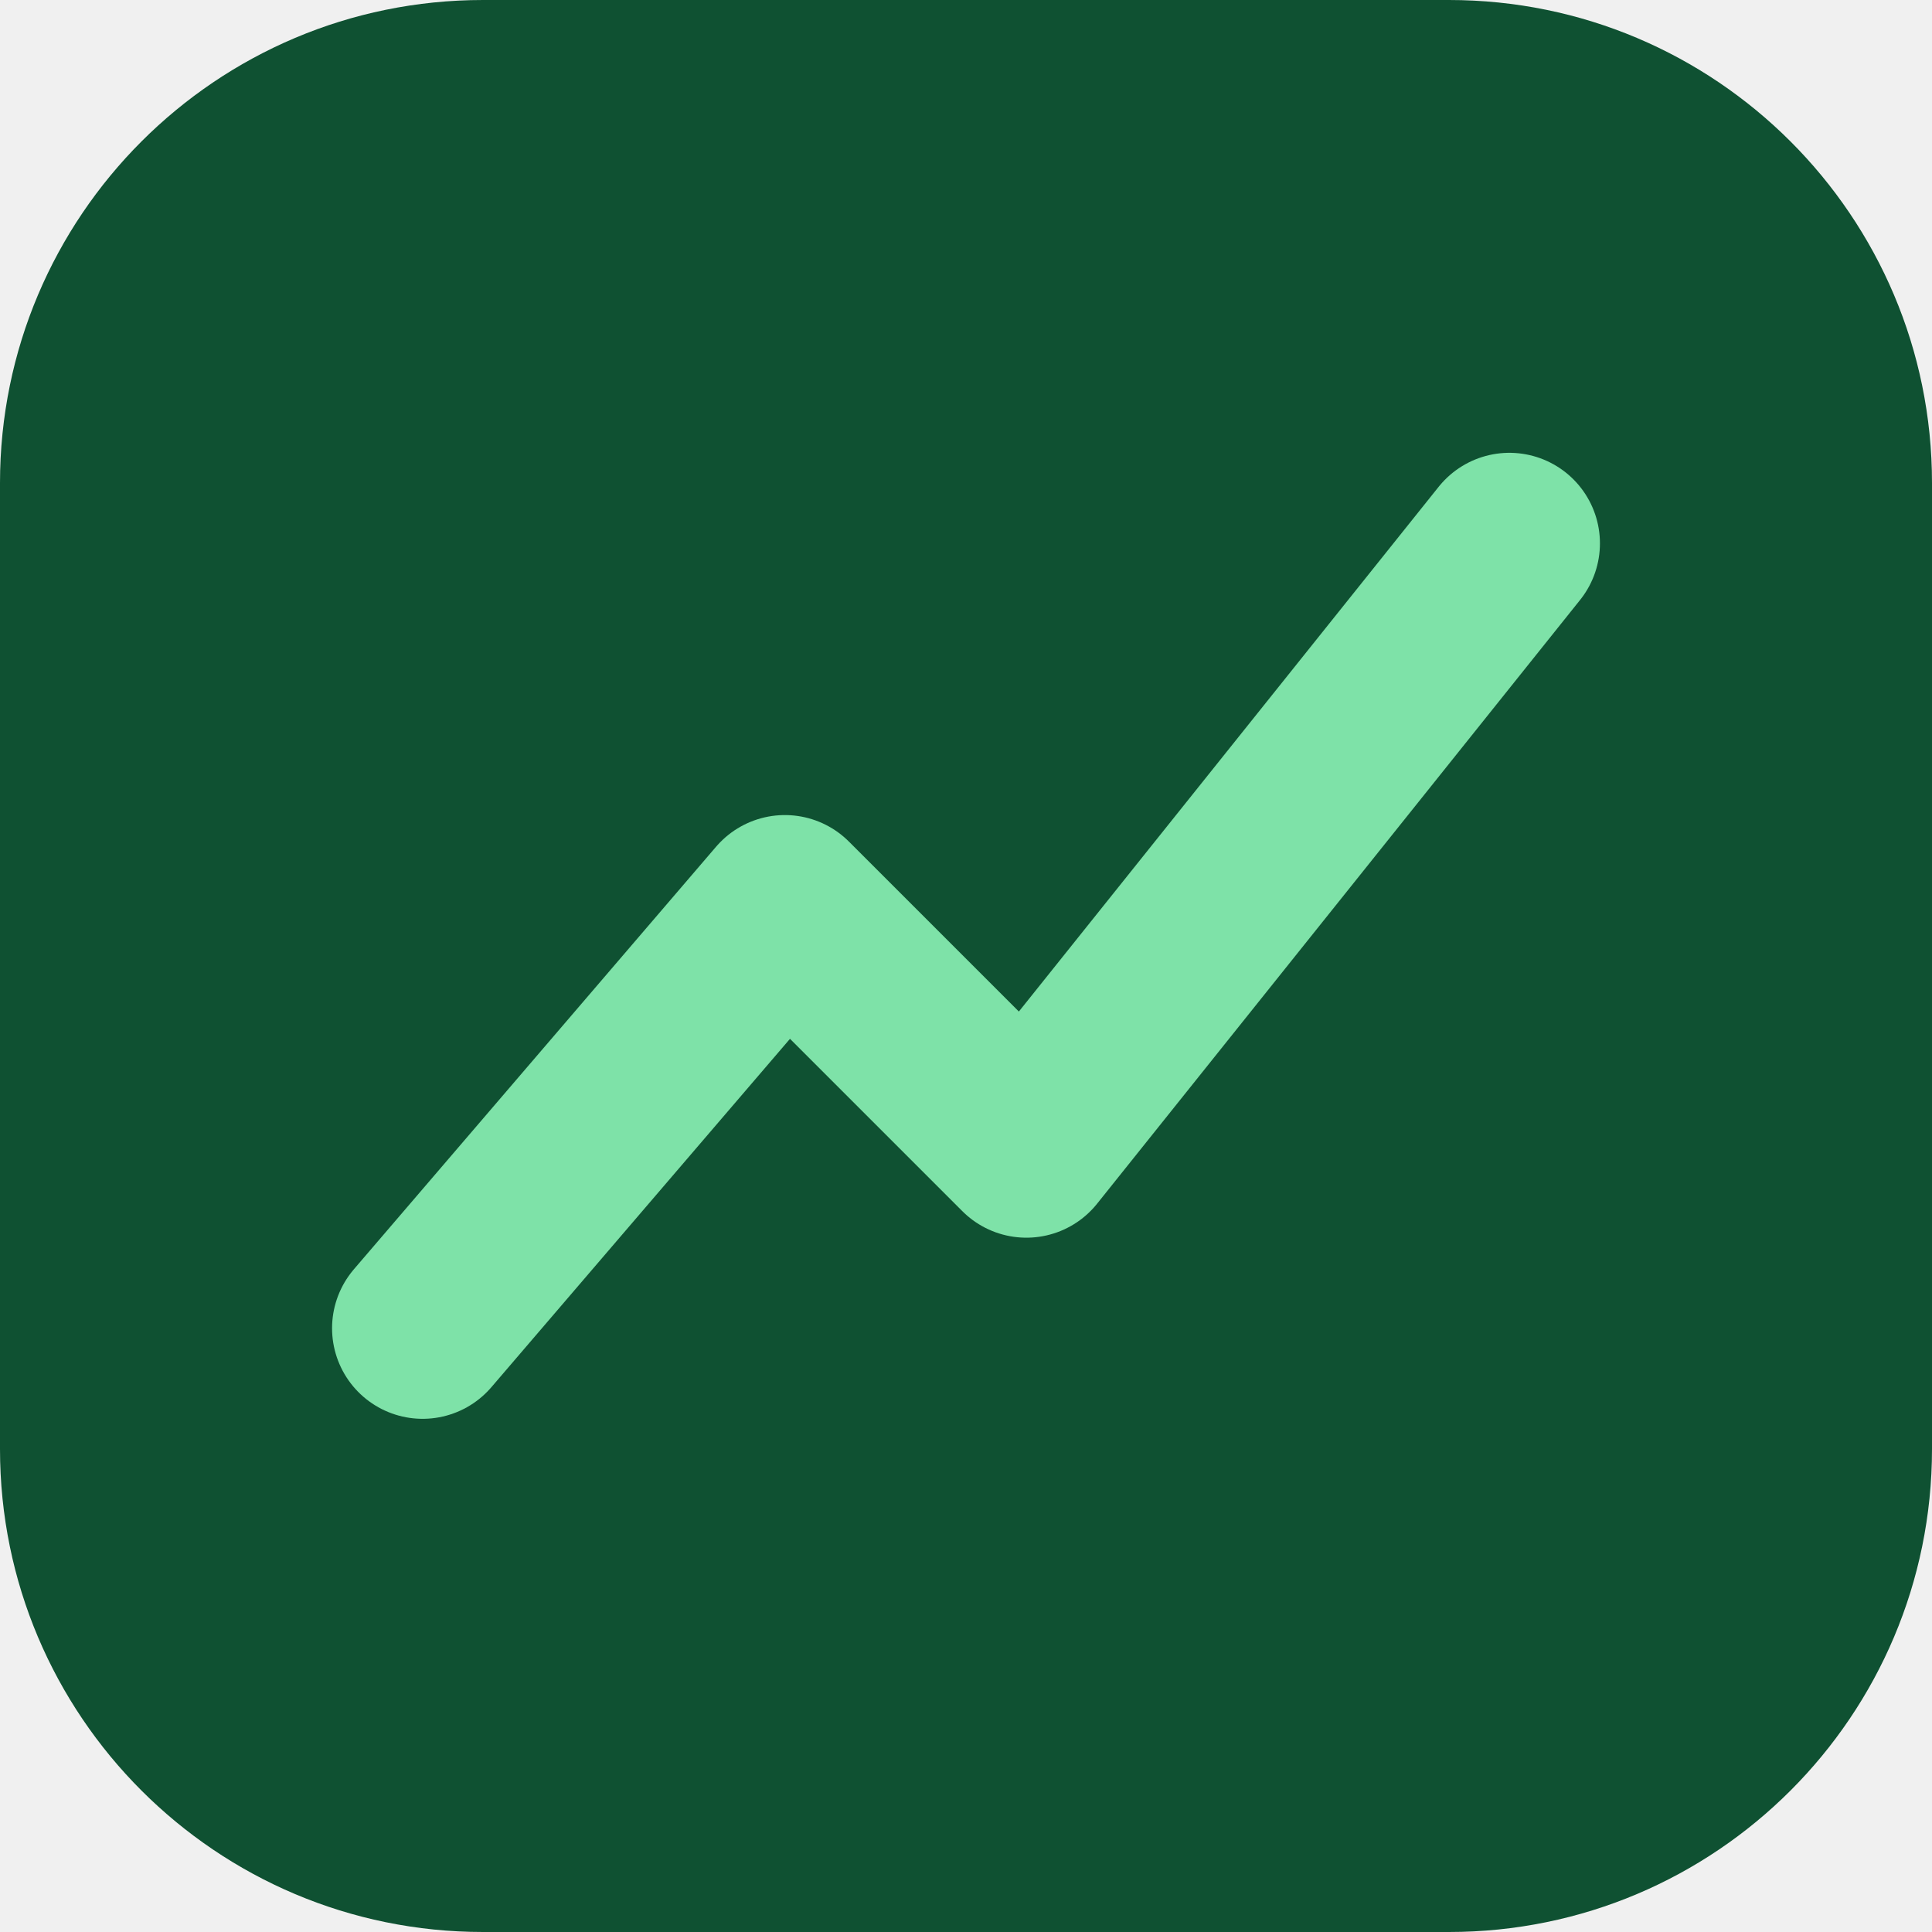
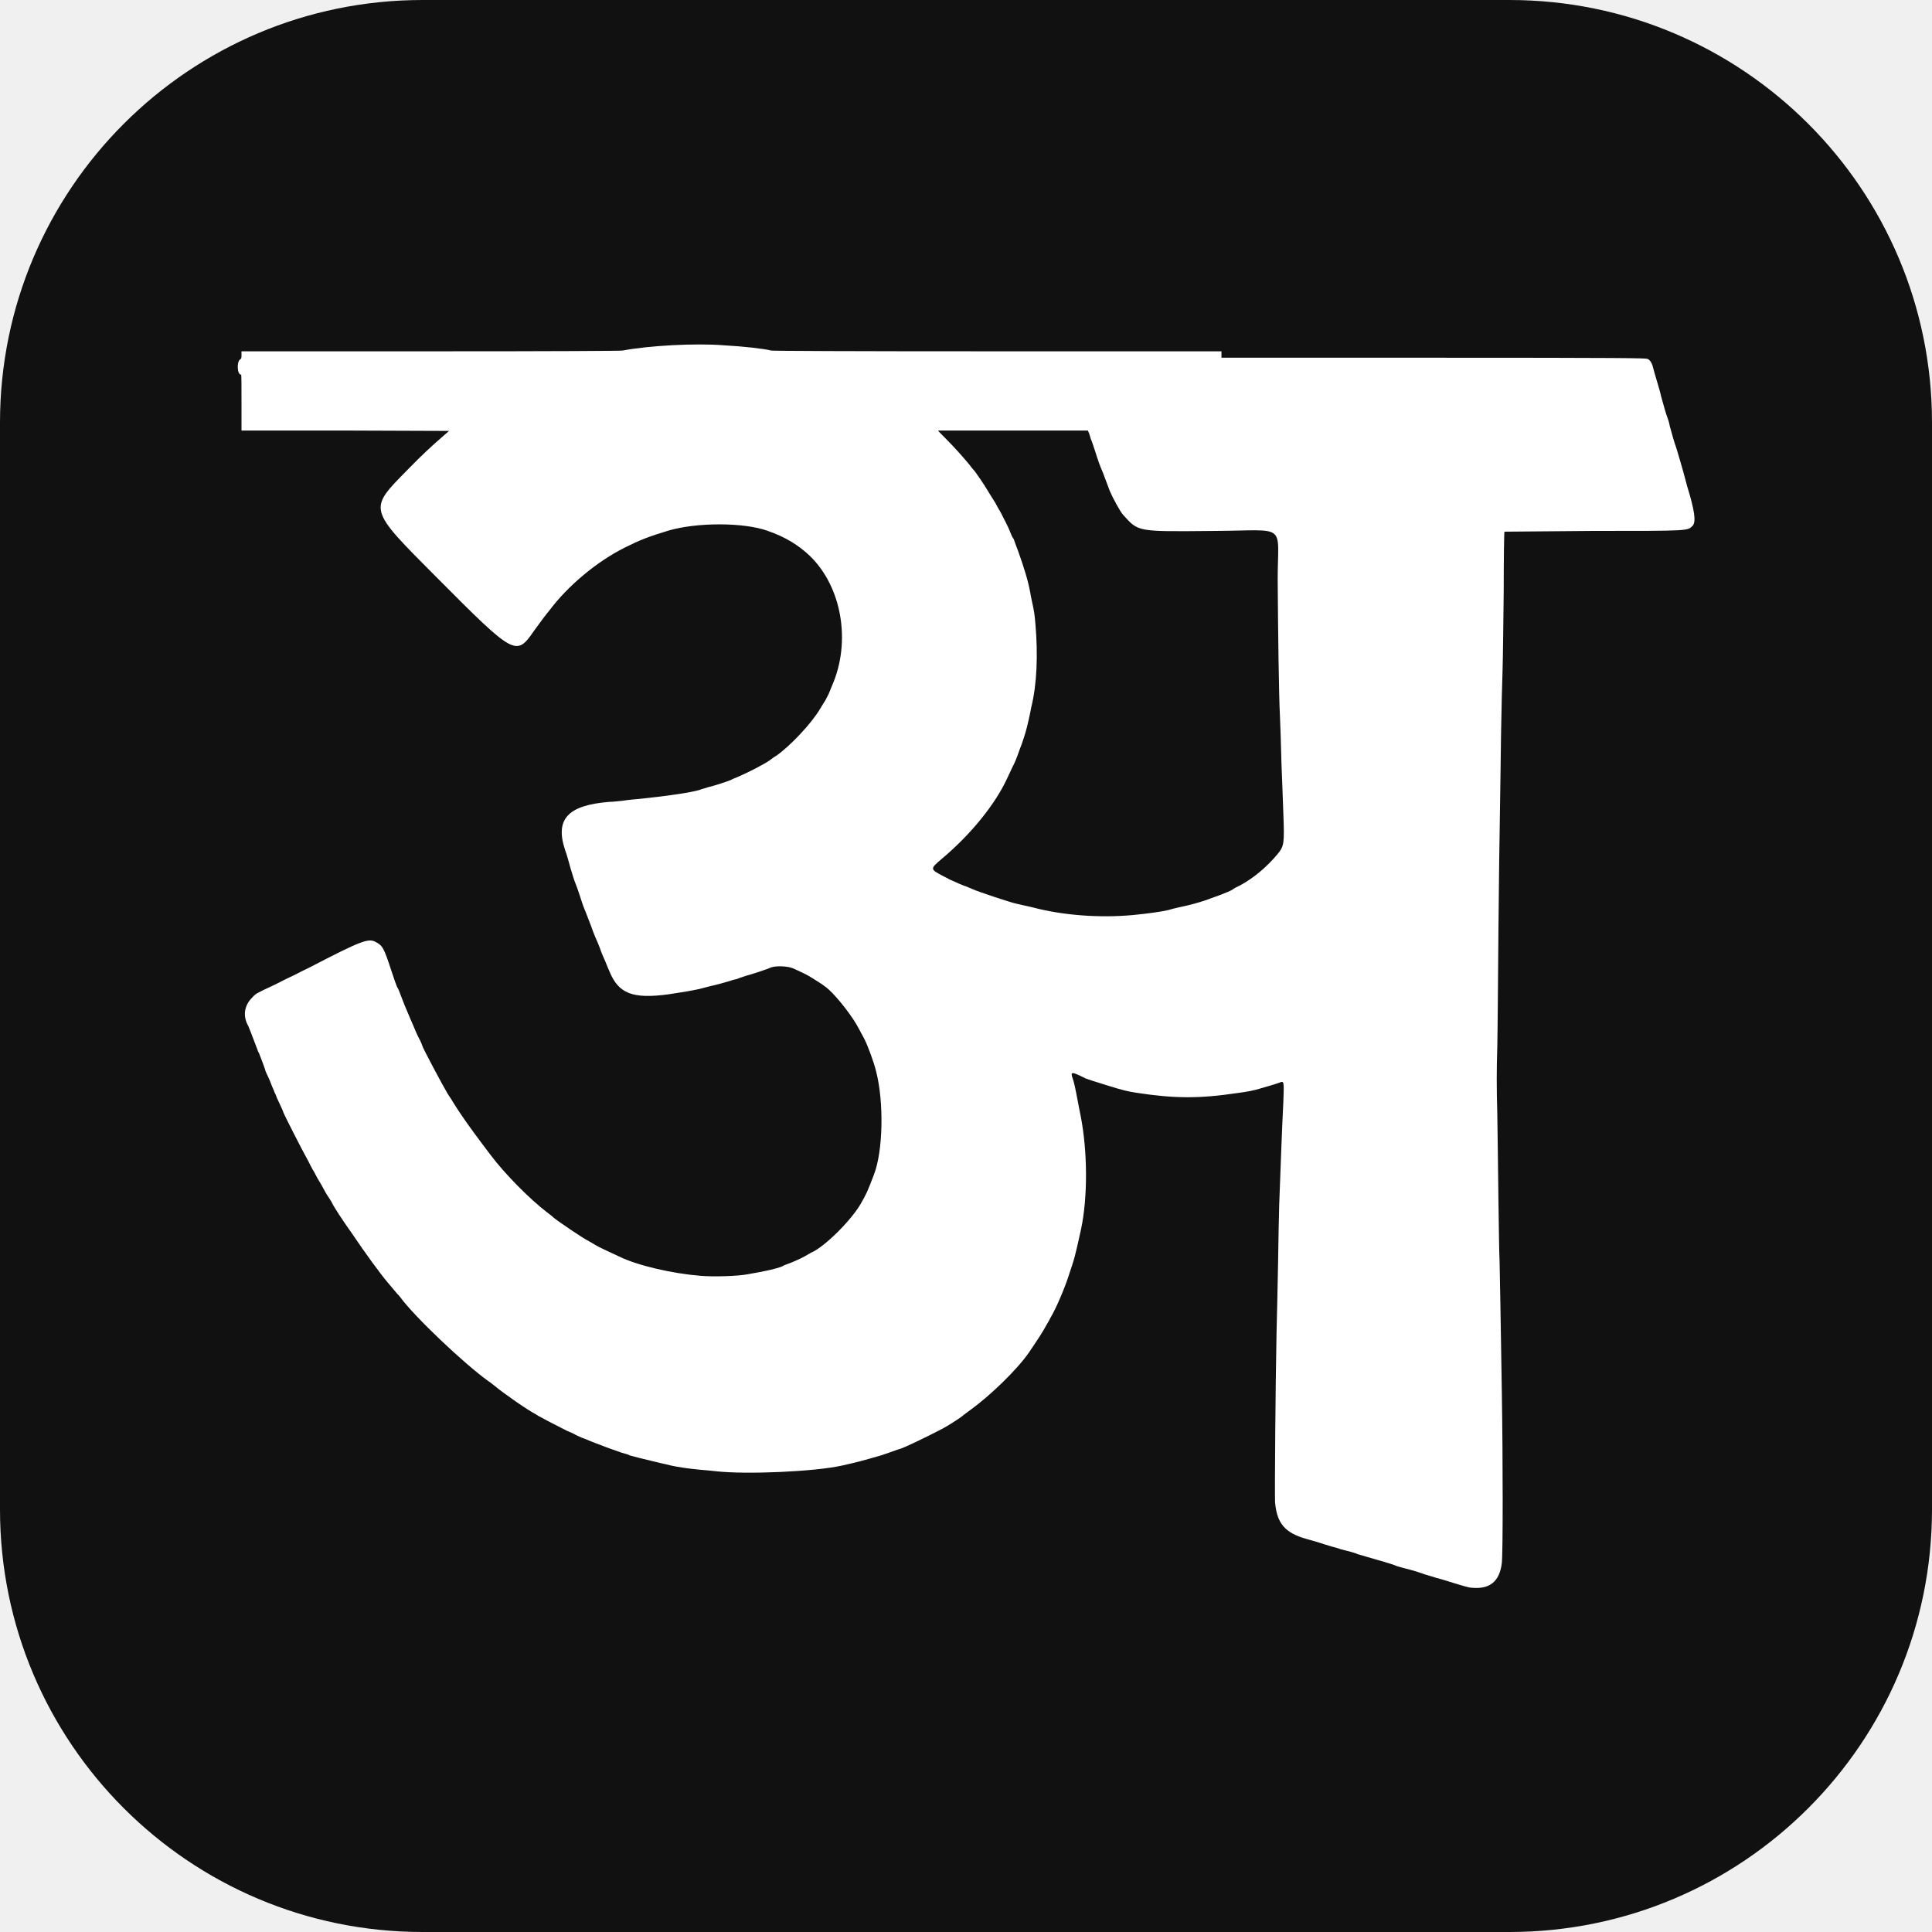
- <svg xmlns="http://www.w3.org/2000/svg" viewBox="0 0 32 32">
-   <rect width="32" height="32" rx="8" fill="#0f5132" />
-   <path d="M7 22l6-7 4 4 8-10" fill="none" stroke="#7ee2a8" stroke-width="3" stroke-linecap="round" stroke-linejoin="round" />
+ <svg xmlns="http://www.w3.org/2000/svg" viewBox="0 0 512 512">
+   <rect width="512" height="512" rx="112" fill="#111111" />
+   <path fill="#ffffff" fill-rule="evenodd" d="M389.4 420.7C388.5 420.5 387.1 420.1 385.5 419.6C384.5 419.3 383.1 418.8 380.8 418.2C380.1 418.0 378.6 417.5 377.5 417.2C376.4 416.8 374.9 416.3 374.1 416.1C371.7 415.5 370.2 415.1 369.6 414.8C369.2 414.6 365.5 413.5 362.3 412.6C361.7 412.4 360.6 412.1 359.9 411.9C359.2 411.6 357.9 411.2 357.0 411.0C356.1 410.8 354.7 410.4 353.9 410.1C353.0 409.9 351.8 409.5 351.1 409.3C349.9 408.9 348.7 408.5 346.1 407.8C340.5 406.2 338.4 403.7 337.9 398.1C337.8 395.8 338.0 367.5 338.3 353.1C338.4 349.0 338.6 340.8 338.7 334.9C338.8 329.1 338.9 322.0 339.0 319.3C339.5 306.1 339.7 300.0 340.1 292.0C340.3 286.5 340.3 286.4 339.1 286.9C338.6 287.1 337.4 287.5 334.2 288.4C332.3 289.0 330.7 289.3 327.7 289.7C317.6 291.2 311.0 291.1 301.2 289.6C298.6 289.2 297.5 288.9 293.6 287.7C289.4 286.4 288.5 286.1 287.7 285.8C283.9 283.9 283.6 283.9 284.3 285.9C284.6 286.7 284.9 288.0 285.6 291.7C285.9 293.2 286.2 295.0 286.4 295.8C288.2 305.0 288.3 317.2 286.5 325.7C284.8 333.4 284.9 333.0 283.1 338.4C282.1 341.5 279.8 346.9 278.4 349.2C278.2 349.6 277.8 350.4 277.4 351.0C276.4 352.9 275.0 355.0 272.7 358.4C269.6 362.9 262.5 369.8 257.1 373.7C256.3 374.3 255.3 375.0 255.0 375.3C253.8 376.2 251.1 377.9 249.8 378.6C244.6 381.3 240.1 383.4 239.0 383.8C238.6 383.9 237.2 384.4 235.8 384.9C234.4 385.4 232.9 385.9 232.4 386.0C229.3 386.9 227.2 387.5 223.1 388.4C215.9 390.0 197.8 390.8 189.8 389.9C188.9 389.8 187.0 389.6 185.6 389.5C182.4 389.2 179.8 388.8 177.9 388.4C177.2 388.2 175.8 387.9 174.9 387.7C169.9 386.5 167.9 386.0 166.9 385.7C166.6 385.5 165.6 385.2 164.8 385.0C163.0 384.4 159.7 383.2 157.7 382.4C156.9 382.1 155.7 381.6 155.0 381.3C153.8 380.9 152.6 380.3 151.9 379.9C151.7 379.8 151.0 379.5 150.3 379.2C148.5 378.3 144.2 376.1 143.2 375.5C142.7 375.3 142.2 374.9 142.0 374.8C140.0 373.8 133.5 369.3 131.0 367.2C130.6 366.9 129.9 366.3 129.4 366.0C123.1 361.5 109.9 349.0 106.1 343.8C105.8 343.4 105.5 343.1 105.3 342.9C105.2 342.8 104.7 342.2 104.2 341.6C103.7 341.0 103.0 340.2 102.6 339.7C100.9 337.7 96.5 331.7 93.5 327.2C90.8 323.4 88.5 319.9 88.0 318.8C87.6 318.0 87.3 317.7 86.5 316.4C86.3 316.0 85.8 315.2 85.5 314.6C85.1 313.9 84.8 313.3 84.7 313.2C84.5 312.9 83.9 311.9 83.2 310.5C82.8 309.9 82.2 308.7 81.8 307.9C79.9 304.5 75.1 295.0 75.1 294.8C75.1 294.7 74.7 293.7 74.1 292.5C73.5 291.3 73.1 290.3 73.1 290.2C73.1 290.2 73.0 289.9 72.8 289.6C72.7 289.3 72.4 288.5 72.1 287.9C71.9 287.3 71.5 286.4 71.3 285.9C70.6 284.4 70.3 283.8 70.3 283.6C70.3 283.4 68.7 279.2 68.6 279.0C68.5 278.9 68.3 278.5 68.2 278.1C66.7 274.1 66.0 272.4 65.8 271.9C64.3 269.3 64.7 266.5 66.8 264.4C67.8 263.3 67.8 263.3 72.3 261.2C73.3 260.7 74.6 260.1 75.1 259.8C75.7 259.5 76.9 258.9 77.8 258.5C78.8 258.0 80.7 257.0 82.2 256.3C95.7 249.3 97.6 248.6 99.5 249.6C101.4 250.6 101.7 251.1 103.7 257.2C104.3 259.1 105.0 261.0 105.2 261.5C105.5 261.9 105.9 262.9 106.1 263.5C107.0 265.9 107.5 267.1 108.2 268.7C108.6 269.6 109.1 270.9 109.4 271.5C109.7 272.2 110.3 273.7 110.9 274.9C111.5 276.0 111.9 277.0 111.9 277.1C111.9 277.5 117.4 287.8 118.6 289.8C119.1 290.6 119.6 291.3 119.6 291.3C119.6 291.4 121.3 294.1 122.9 296.4C124.2 298.3 126.6 301.6 130.1 306.2C133.8 311.1 140.4 317.8 145.0 321.3C145.8 321.9 146.4 322.4 146.4 322.4C146.6 322.7 149.6 324.8 151.4 326.0C154.4 328.0 154.9 328.3 156.2 329.0C156.9 329.4 157.7 329.9 157.9 330.0C158.3 330.3 161.5 331.8 164.1 333.0C169.0 335.4 178.2 337.5 185.6 338.1C189.2 338.4 195.5 338.2 198.1 337.7C202.8 336.9 205.9 336.2 207.3 335.6C207.5 335.4 208.6 335.0 209.7 334.6C211.6 333.8 212.9 333.2 214.2 332.4C214.6 332.2 215.0 331.9 215.1 331.9C218.5 330.4 225.3 323.7 228.0 319.2C229.7 316.2 229.8 316.0 231.6 311.3C234.0 305.1 234.3 292.3 232.2 284.0C231.6 281.5 230.0 277.2 229.1 275.4C228.7 274.7 228.1 273.5 227.7 272.8C226.1 269.6 222.1 264.5 219.7 262.3C218.7 261.4 218.0 260.9 215.1 259.1C214.2 258.5 212.4 257.6 210.1 256.6C208.7 256.0 205.5 255.9 204.3 256.4C203.4 256.8 200.2 257.9 197.7 258.6C196.7 258.9 195.6 259.3 195.4 259.4C195.1 259.5 194.8 259.6 194.6 259.6C194.5 259.6 193.9 259.8 193.3 260.0C192.3 260.3 190.6 260.8 188.0 261.4C187.2 261.6 186.0 261.9 185.3 262.1C183.5 262.5 180.6 263.0 177.2 263.5C167.6 264.8 163.9 263.3 161.5 257.4C161.2 256.8 160.8 255.7 160.5 255.0C160.2 254.4 159.8 253.3 159.5 252.7C158.8 250.7 158.3 249.5 157.7 248.2C157.4 247.5 156.9 246.2 156.6 245.3C155.9 243.6 155.6 242.6 154.8 240.7C154.5 240.0 154.0 238.4 153.6 237.2C153.2 235.9 152.7 234.6 152.5 234.1C152.2 233.4 151.8 232.1 151.2 230.1C150.8 228.6 150.1 226.1 149.8 225.4C147.0 217.1 150.4 213.4 161.5 212.5C162.4 212.5 164.0 212.3 165.1 212.2C166.2 212.0 168.3 211.8 169.6 211.7C177.3 210.9 183.3 210.0 185.5 209.3C185.9 209.1 186.9 208.9 187.7 208.6C189.8 208.1 192.7 207.1 193.7 206.7C194.2 206.4 195.0 206.1 195.5 205.9C197.9 204.9 202.8 202.4 204.1 201.4C204.6 201.0 205.3 200.5 205.7 200.3C209.3 197.8 215.0 191.8 217.3 187.9C217.8 187.1 218.3 186.3 218.4 186.1C218.6 185.9 219.1 184.9 219.6 183.9C220.0 182.9 220.4 181.9 220.5 181.7C225.6 170.1 223.1 155.6 214.7 147.4C211.7 144.5 208.1 142.3 203.5 140.7C197.2 138.4 184.7 138.4 177.2 140.6C171.9 142.2 169.6 143.1 165.6 145.1C158.2 148.8 150.5 155.2 145.5 161.9C145.2 162.3 144.8 162.7 144.7 162.9C144.4 163.2 142.7 165.6 141.5 167.2C136.8 174.0 136.4 173.8 115.9 153.2C97.3 134.5 97.5 135.2 108.2 124.3C111.8 120.6 114.4 118.2 117.4 115.6L119.0 114.2L91.5 114.1L64.0 114.1L64.0 106.7C64.0 102.0 64.0 99.3 63.9 99.3C62.8 99.3 62.7 95.7 63.7 95.2C64.0 95.0 64.0 94.8 64.0 94.0L64.0 93.1L114.1 93.1C148.3 93.1 164.4 93.0 165.0 92.9C171.8 91.6 184.2 90.9 191.7 91.5C197.1 91.8 202.4 92.4 204.4 92.9C204.9 93.0 223.9 93.1 264.5 93.1L323.7 93.1L323.7 94.0L323.7 94.8L379.9 94.8C429.6 94.8 436.1 94.9 436.6 95.1C437.3 95.4 437.8 96.2 438.1 97.5C438.4 98.6 438.7 99.7 439.4 102.0C439.6 102.7 440.0 104.0 440.2 105.0C440.9 107.5 441.5 109.7 441.9 110.7C442.1 111.2 442.4 112.2 442.5 112.9C443.4 116.1 443.7 117.2 444.0 118.0C444.5 119.4 445.1 121.7 446.0 124.7C446.4 126.2 446.9 128.1 447.1 128.8C449.1 135.3 449.5 138.2 448.6 139.3C447.1 140.7 448.3 140.7 421.9 140.7C409.2 140.8 398.7 140.9 398.7 140.9C398.6 141.0 398.5 148.1 398.5 156.6C398.4 165.1 398.3 174.5 398.2 177.4C398.1 180.3 397.9 187.9 397.8 194.2C397.7 200.6 397.6 210.0 397.5 215.1C397.4 220.3 397.2 234.5 397.1 246.6C397.0 258.8 396.9 272.6 396.8 277.3C396.6 283.9 396.6 287.8 396.8 295.3C396.9 300.5 397.0 310.7 397.1 317.9C397.2 325.1 397.3 332.4 397.4 334.1C397.5 337.6 397.7 350.6 398.0 368.9C398.3 387.4 398.3 411.7 398.0 414.2C397.4 419.3 394.6 421.4 389.4 420.7ZM300.2 242.5C304.3 242.1 307.8 241.6 309.5 241.2C311.2 240.7 313.1 240.3 314.9 239.9C317.0 239.4 319.6 238.6 320.8 238.1C321.3 237.9 322.5 237.5 323.3 237.2C325.1 236.5 326.1 236.1 326.7 235.7C326.9 235.5 327.8 235.0 328.7 234.6C332.2 232.7 335.7 229.8 338.6 226.3C340.3 224.2 340.4 223.6 340.1 215.6C340.0 213.0 339.8 207.0 339.6 202.3C339.5 197.6 339.3 192.0 339.2 189.8C338.9 184.0 338.7 167.7 338.6 153.6C338.6 138.4 341.4 140.6 322.0 140.7C301.0 140.9 301.8 141.0 297.6 136.4C296.9 135.6 295.0 132.2 294.1 130.1C293.8 129.3 293.6 128.8 292.6 126.1C292.4 125.5 292.1 124.8 292.0 124.6C291.6 123.7 290.9 121.8 290.2 119.5C289.7 118.1 289.3 116.7 289.1 116.4C289.0 116.1 288.9 115.8 288.9 115.7C288.9 115.6 288.7 115.2 288.6 114.8L288.3 114.1L268.5 114.1C257.6 114.1 248.6 114.1 248.6 114.1C248.6 114.2 249.5 115.1 250.6 116.2C252.9 118.5 255.2 121.1 256.7 122.9C257.3 123.7 257.8 124.3 257.9 124.4C258.3 124.7 261.0 128.7 261.8 130.1C262.2 130.8 262.8 131.7 263.1 132.2C263.4 132.6 264.1 133.8 264.6 134.8C265.2 135.7 265.7 136.8 265.9 137.2C266.1 137.5 266.7 138.8 267.3 140.0C267.8 141.3 268.3 142.4 268.4 142.5C268.5 142.6 268.7 142.9 268.8 143.3C268.9 143.7 269.4 144.9 269.8 146.0C271.4 150.5 272.4 153.7 273.0 156.9C273.1 157.6 273.3 158.5 273.4 159.0C274.1 162.1 274.2 163.0 274.4 165.4C275.1 173.5 274.8 181.4 273.3 187.4C273.2 188.0 272.9 189.5 272.6 190.8C271.9 193.9 271.6 194.7 270.8 197.1C270.5 197.8 270.1 199.0 269.8 199.8C269.5 200.7 268.9 202.2 268.3 203.3C267.8 204.4 267.2 205.7 266.9 206.3C263.7 213.2 257.3 221.1 249.7 227.5C246.4 230.3 246.4 230.3 250.0 232.2C250.8 232.6 251.6 233.0 251.7 233.1C252.0 233.2 252.4 233.4 254.2 234.2C254.5 234.3 255.3 234.7 256.0 234.9C256.7 235.2 257.5 235.5 257.9 235.7C259.2 236.3 267.9 239.2 269.4 239.5C270.2 239.7 271.2 239.9 273.8 240.5C281.8 242.6 291.5 243.3 300.2 242.5Z" />
</svg>
